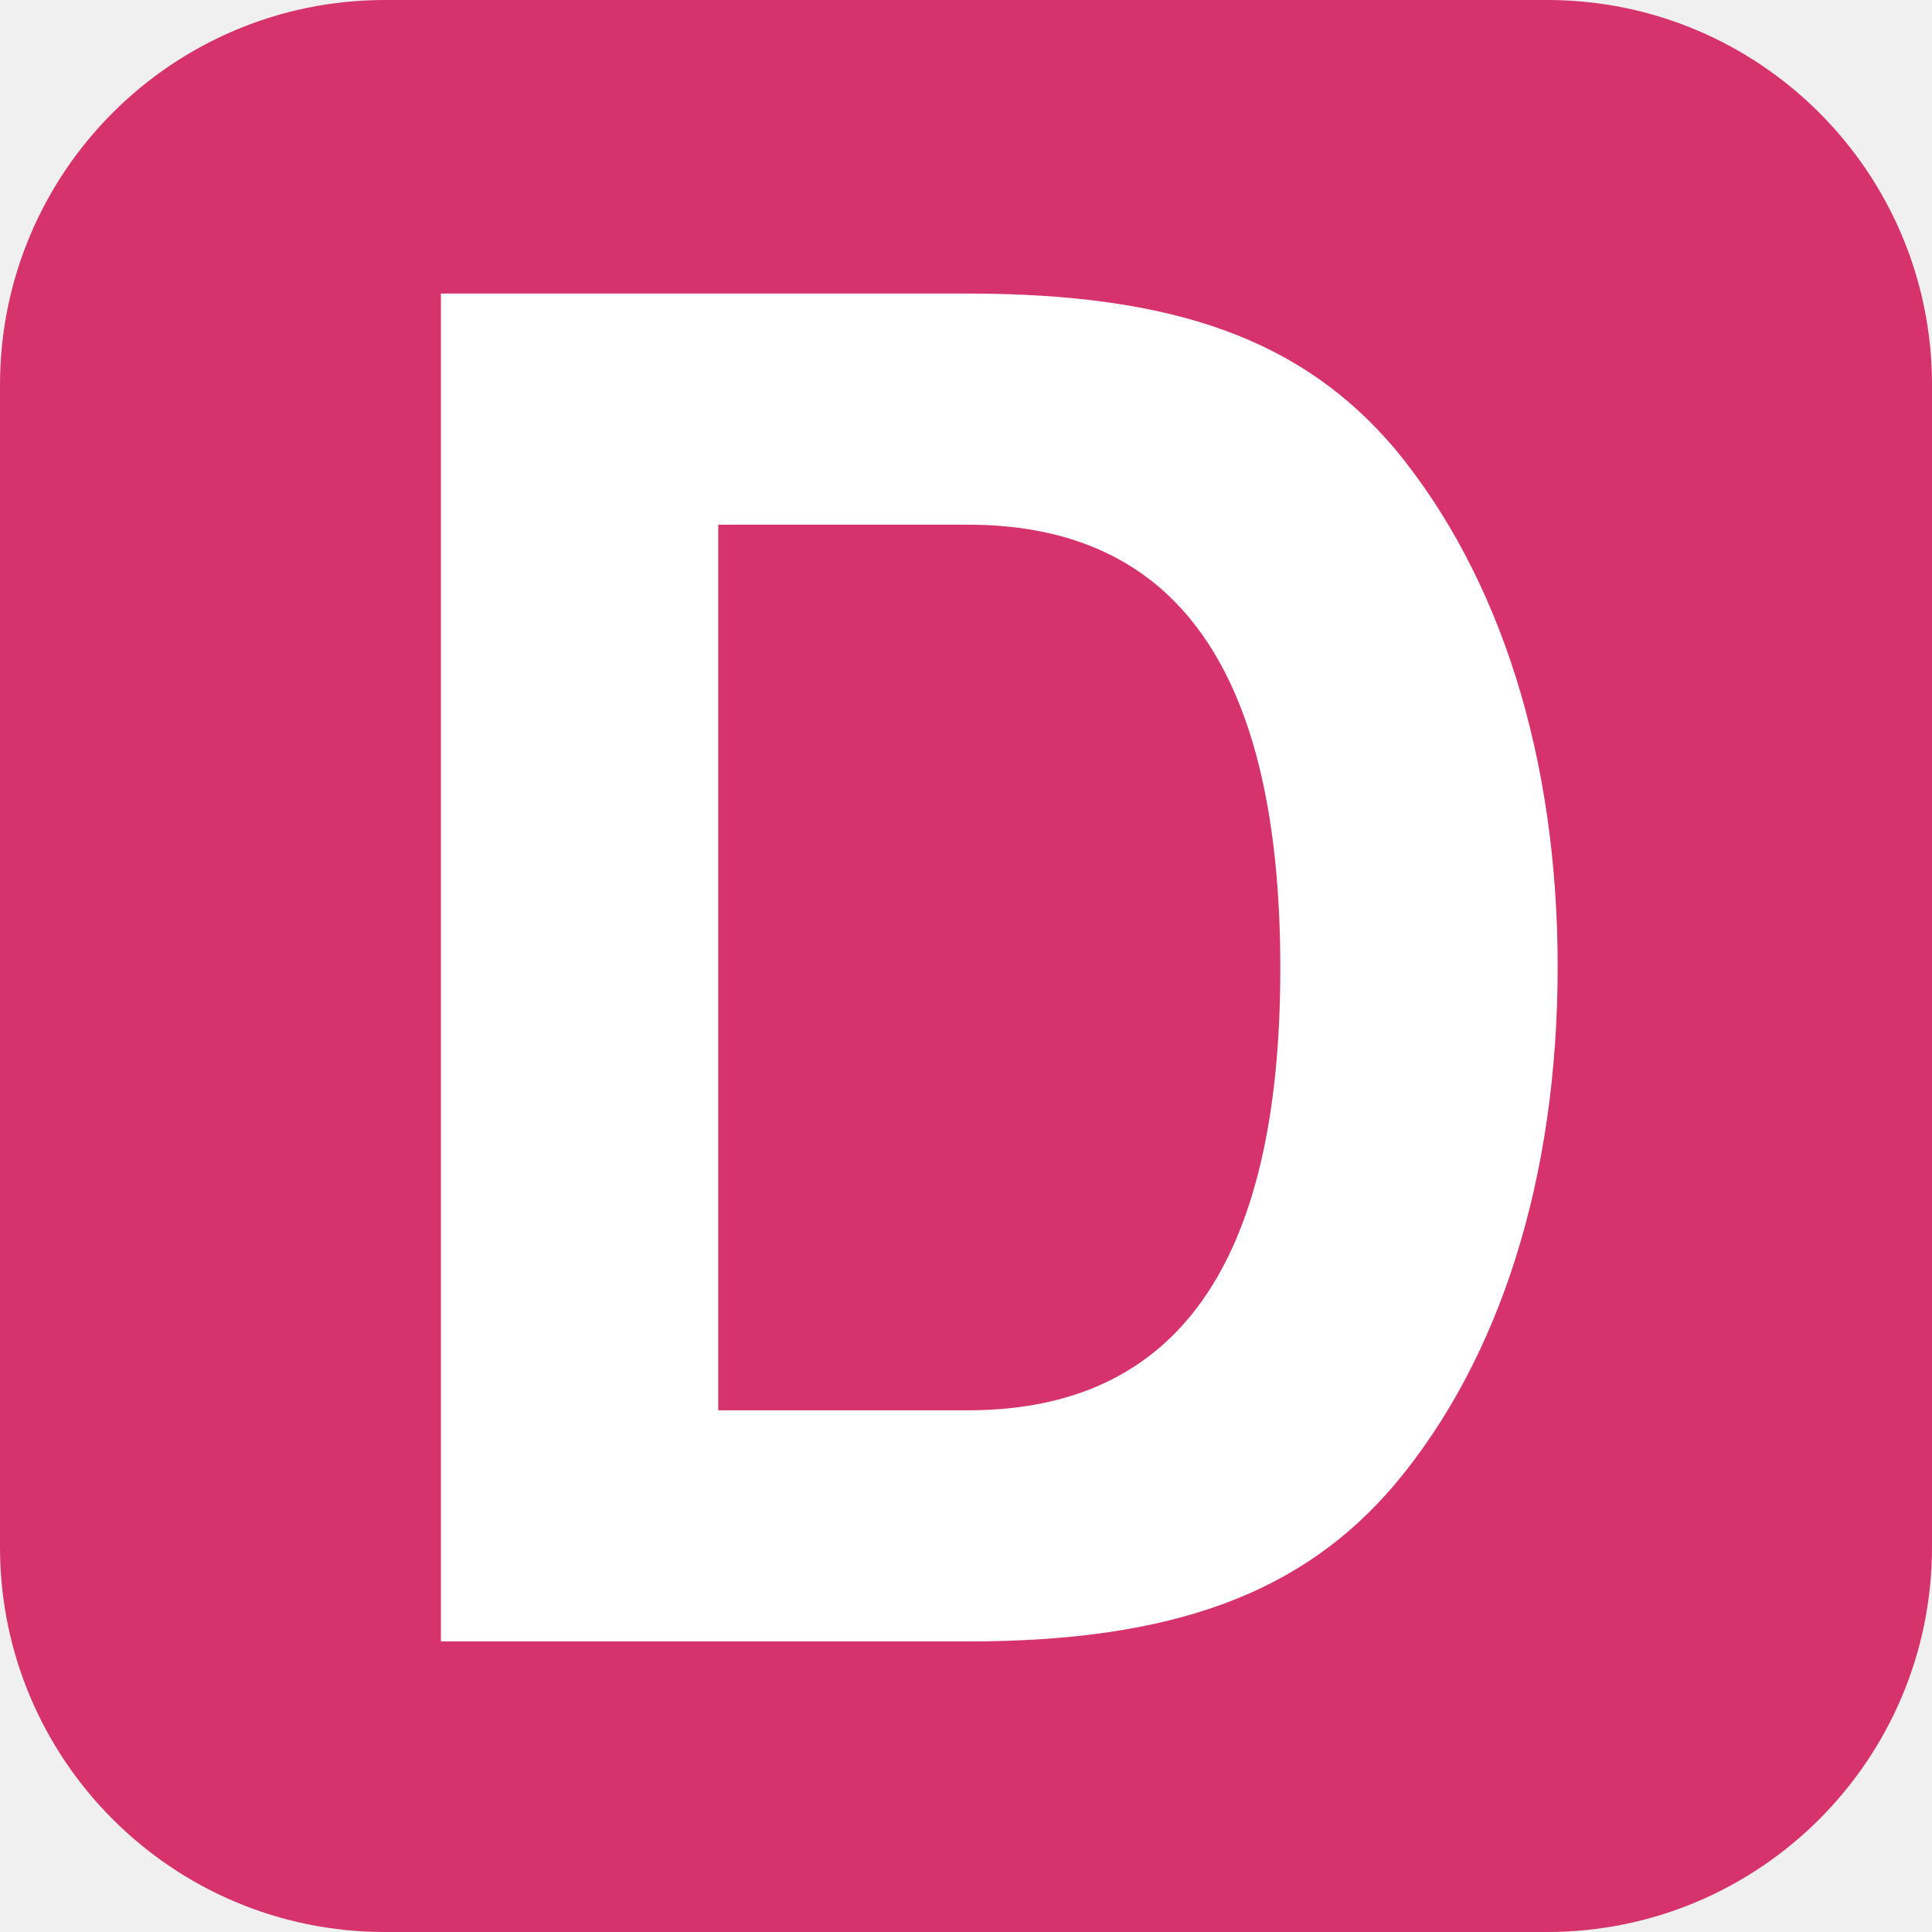
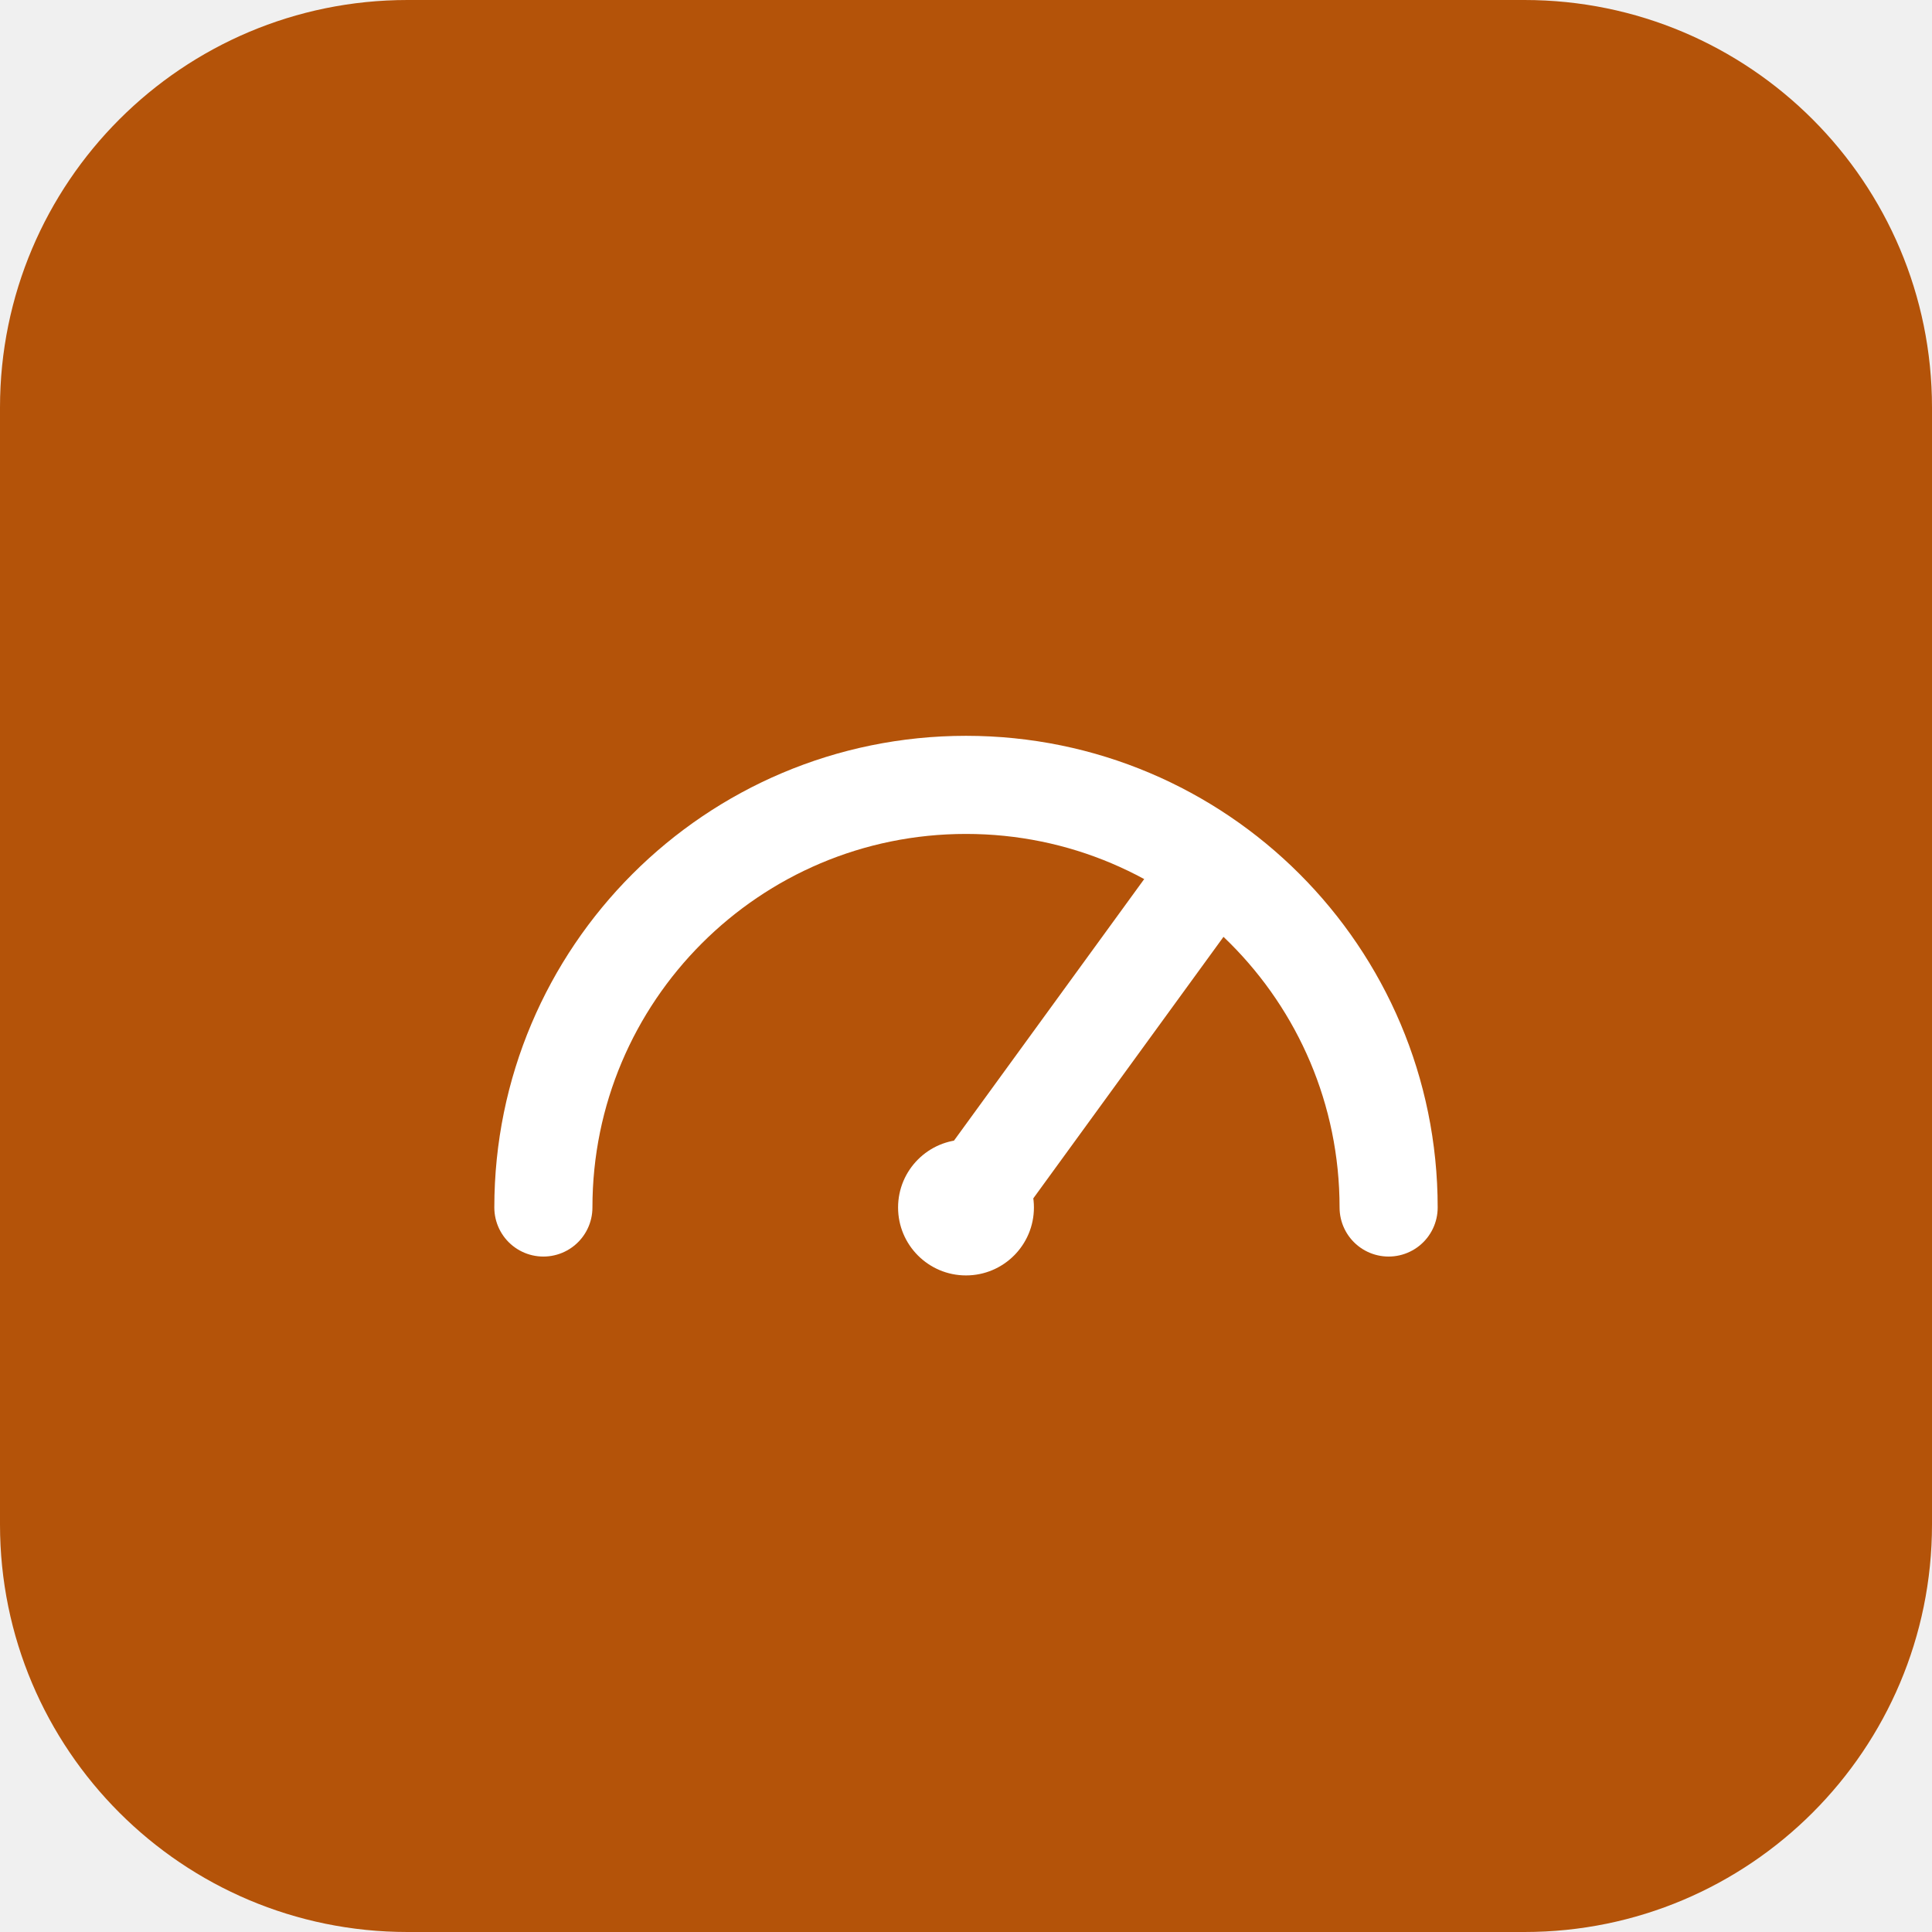
<svg xmlns="http://www.w3.org/2000/svg" viewBox="0 0 512 512">
-   <rect width="512" height="512" rx="102" fill="#d6336c" />
-   <text x="256" y="435" fill="#ffffff" font-family="Helvetica,Arial,sans-serif" font-size="490" font-weight="bold" text-anchor="middle">D</text>
+   <rect width="512" height="512" rx="108" fill="#b45309" />
+   <path d="M144 320a112 112 0 11224 0" fill="none" stroke="#fff" stroke-width="26" stroke-linecap="round" />
+   <path d="M256 320l64-88" fill="none" stroke="#fff" stroke-width="26" stroke-linecap="round" />
+   <circle cx="256" cy="320" r="18" fill="#fff" />
</svg>
